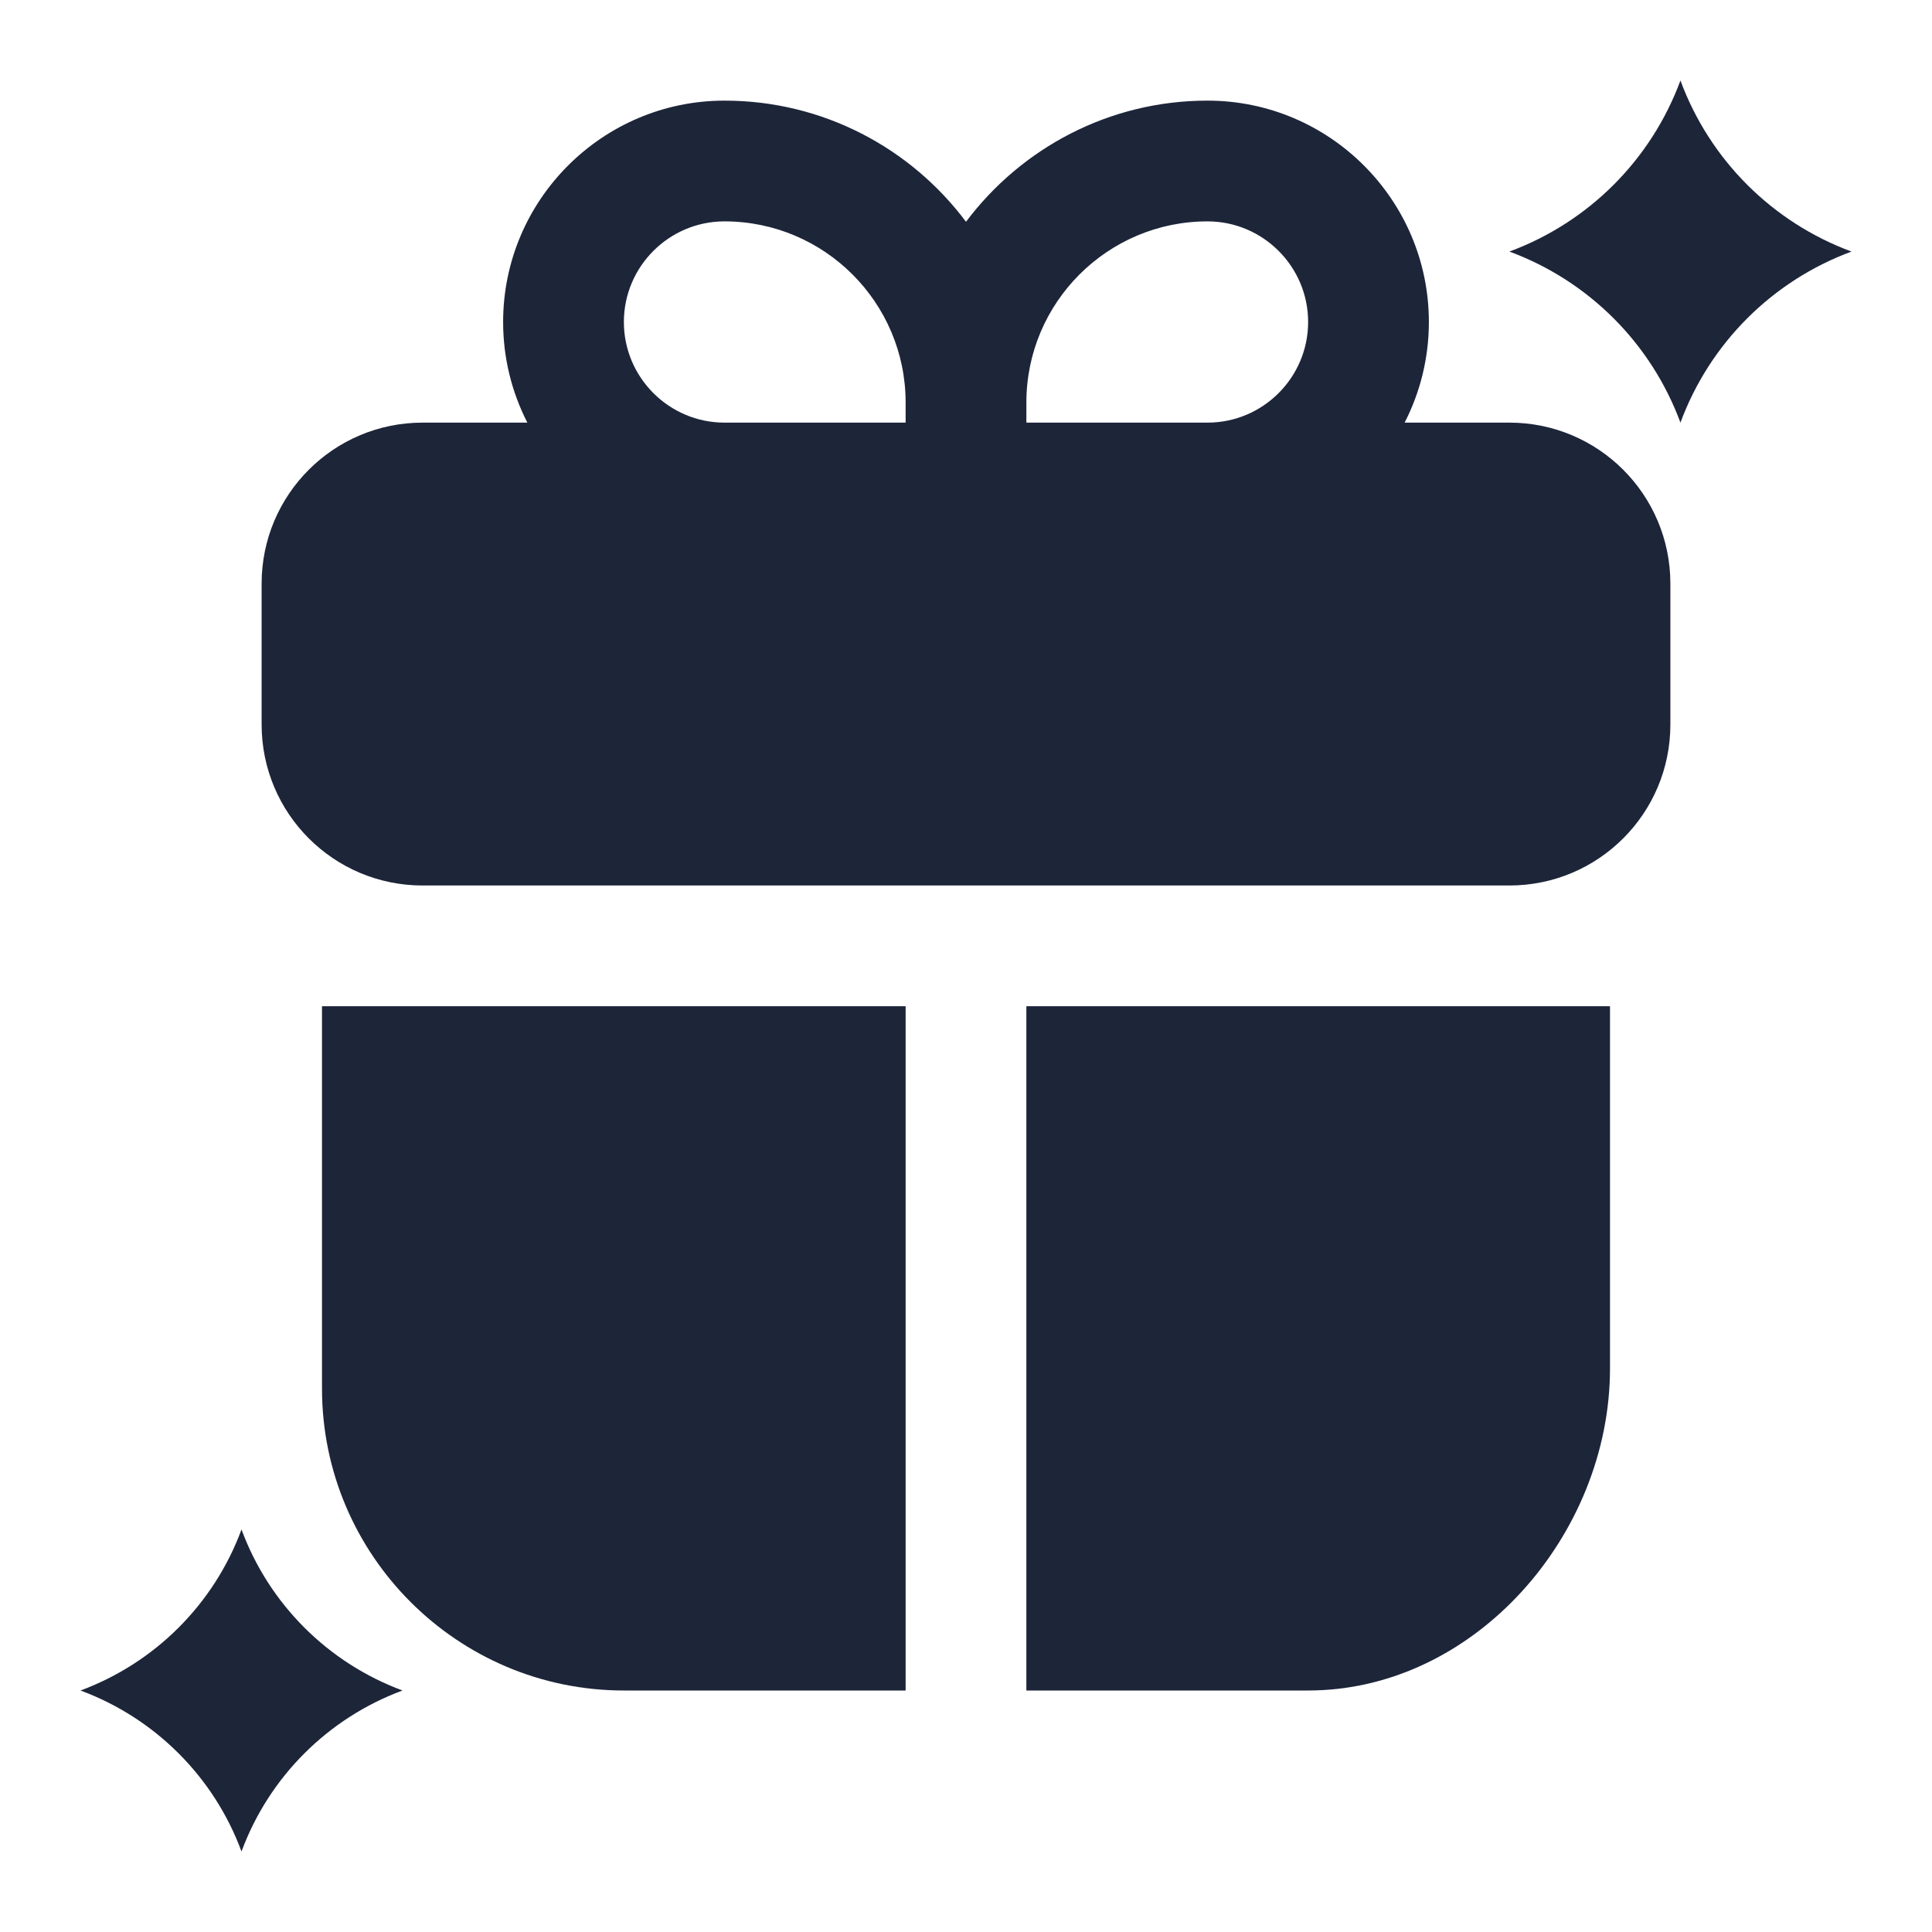
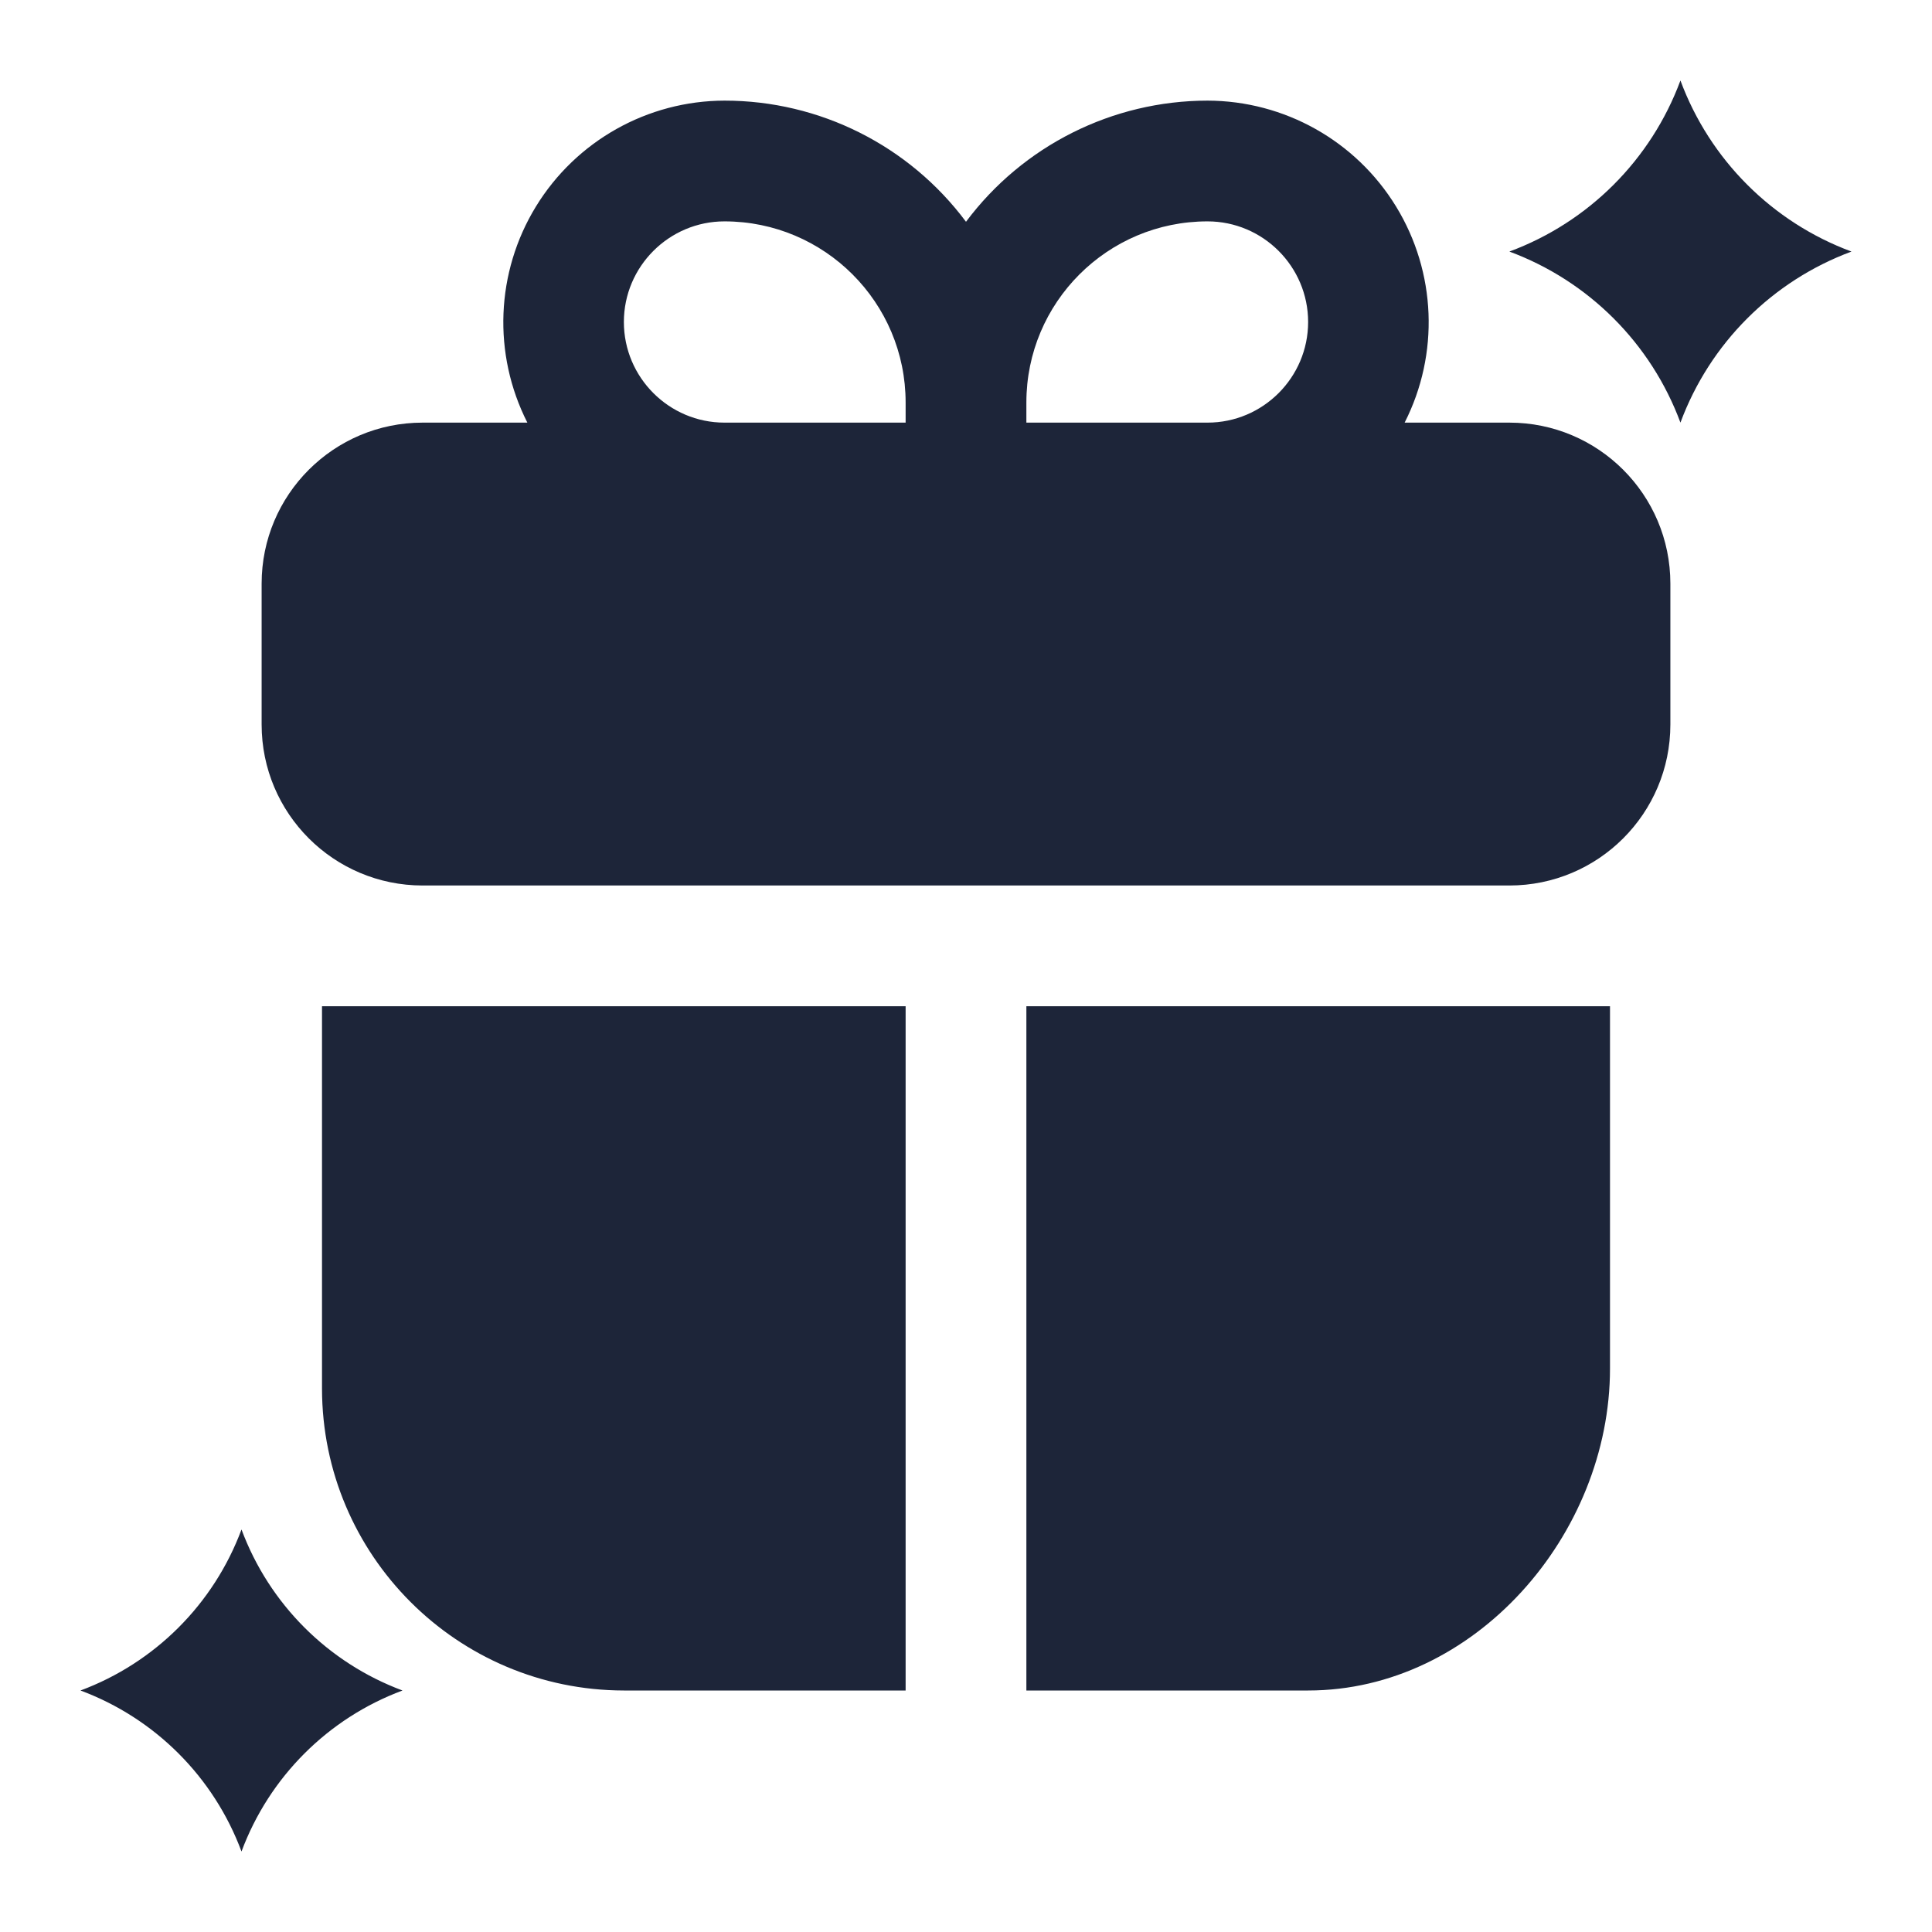
- <svg xmlns="http://www.w3.org/2000/svg" width="24" height="24" viewBox="0 0 24 24" fill="none">
-   <path d="M20.875 1C20.511 1.985 19.735 2.761 18.75 3.125C19.735 3.489 20.511 4.265 20.875 5.25C21.239 4.265 22.015 3.489 23 3.125C22.015 2.761 21.239 1.985 20.875 1Z" fill="#1D2539" />
-   <path d="M3 19C2.658 19.926 1.926 20.657 1 21C1.926 21.343 2.658 22.074 3 23C3.342 22.074 4.074 21.343 5 21C4.074 20.657 3.342 19.926 3 19Z" fill="#1D2539" />
-   <path d="M12.75 21H16.25C18.317 21 20 19.067 20 17V12.5H12.75V21Z" fill="#1D2539" />
-   <path d="M4 17.25C4 19.317 5.683 21 7.75 21H11.25V12.5H4V17.25Z" fill="#1D2539" />
-   <path d="M18.75 5.25H17.449C17.641 4.875 17.75 4.45 17.75 4C17.75 2.484 16.516 1.25 15 1.25C13.774 1.25 12.685 1.843 12 2.755C11.316 1.841 10.226 1.25 9 1.25C7.484 1.25 6.25 2.484 6.25 4C6.25 4.45 6.359 4.875 6.551 5.25H5.25C4.145 5.25 3.25 6.145 3.25 7.25V9C3.25 10.105 4.145 11 5.25 11H18.75C19.855 11 20.75 10.105 20.75 9V7.25C20.75 6.145 19.855 5.25 18.75 5.25ZM15 2.75C15.689 2.75 16.25 3.311 16.25 4C16.25 4.689 15.689 5.25 15 5.25H12.75V5C12.75 3.759 13.759 2.75 15 2.75ZM7.75 4C7.75 3.311 8.311 2.75 9 2.75C10.241 2.75 11.25 3.759 11.25 5V5.25H9C8.311 5.25 7.75 4.689 7.75 4Z" fill="#1D2539" />
+ <svg xmlns="http://www.w3.org/2000/svg" width="24" height="24" fill="none" viewBox="0 0 24 24">
+   <path fill="#1d2539" d="M20.875 1a3.6 3.6 0 0 1-2.125 2.125 3.6 3.6 0 0 1 2.125 2.125A3.6 3.6 0 0 1 23 3.125 3.6 3.6 0 0 1 20.875 1M3 19a3.4 3.4 0 0 1-2 2 3.4 3.4 0 0 1 2 2 3.4 3.4 0 0 1 2-2 3.4 3.4 0 0 1-2-2m9.75 2h3.5c2.067 0 3.75-1.933 3.75-4v-4.5h-7.25zM4 17.25A3.755 3.755 0 0 0 7.75 21h3.5v-8.5H4zm14.75-12h-1.301a2.753 2.753 0 0 0-2.449-4 3.75 3.75 0 0 0-3 1.505A3.74 3.74 0 0 0 9 1.25a2.753 2.753 0 0 0-2.449 4H5.25a2 2 0 0 0-2 2V9a2 2 0 0 0 2 2h13.5a2 2 0 0 0 2-2V7.25a2 2 0 0 0-2-2M15 2.75c.689 0 1.25.561 1.25 1.25S15.689 5.25 15 5.25h-2.25V5A2.25 2.25 0 0 1 15 2.75M7.75 4c0-.689.561-1.25 1.25-1.25A2.25 2.25 0 0 1 11.25 5v.25H9c-.689 0-1.25-.561-1.25-1.25" />
</svg>
